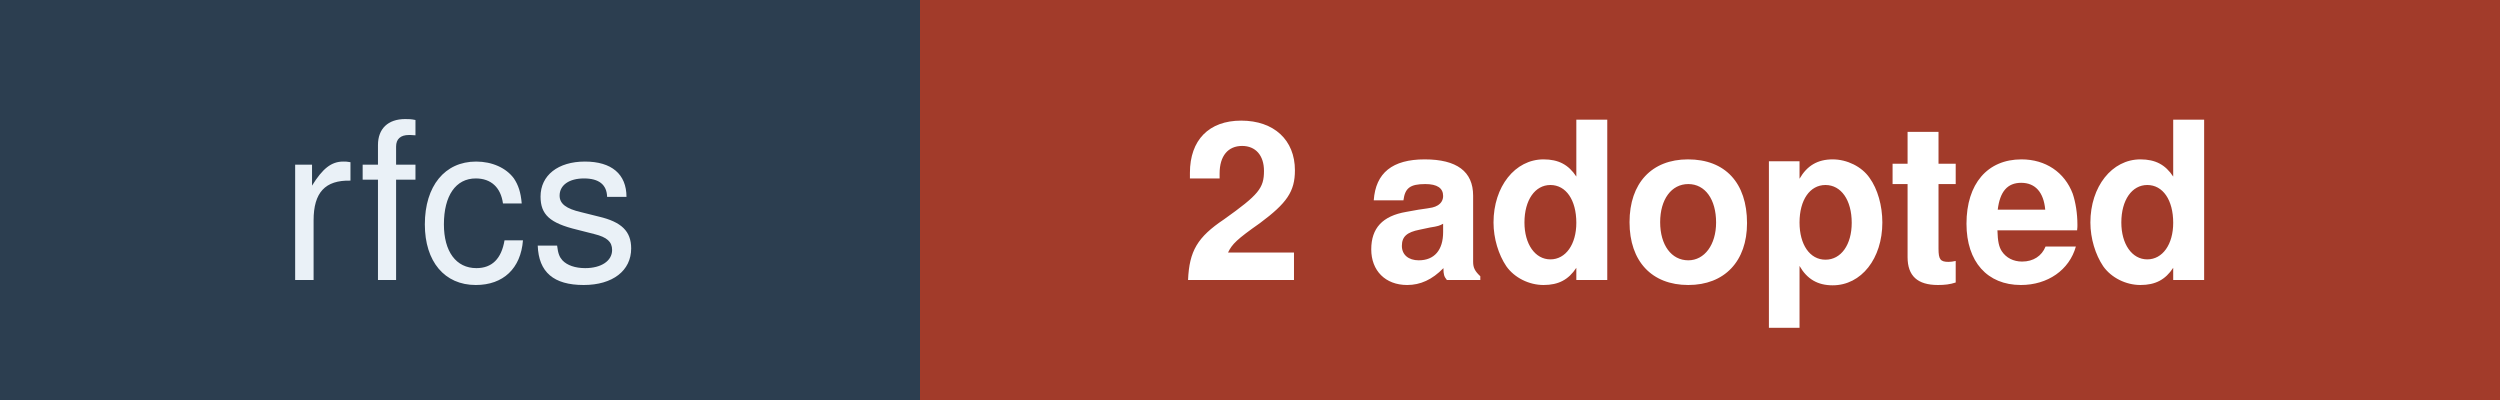
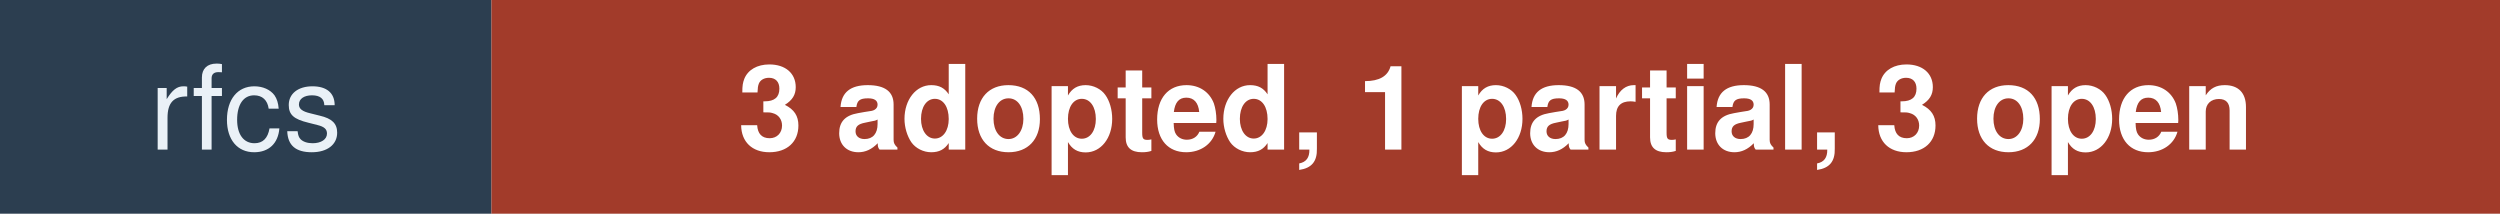
- <svg xmlns="http://www.w3.org/2000/svg" width="125" height="20" font-family="Verdana,Helvetica,sans-serif" font-size="11">
+ <svg xmlns="http://www.w3.org/2000/svg" width="234" height="20" font-family="Verdana,Helvetica,sans-serif" font-size="11">
  <rect width="46" height="20" fill="#2C3E50" />
-   <rect x="46" width="79" height="20" fill="#A23B2A" />
+   <rect x="46" width="188" height="20" fill="#A23B2A" />
  <text x="23" y="14" fill="#EAF1F7" text-anchor="middle">rfcs</text>
-   <text x="85" y="14" fill="#FFFFFF" text-anchor="middle" font-weight="bold">2 adopted</text>
+   <text x="140" y="14" fill="#FFFFFF" text-anchor="middle" font-weight="bold">3 adopted, 1 partial, 3 open</text>
</svg>
